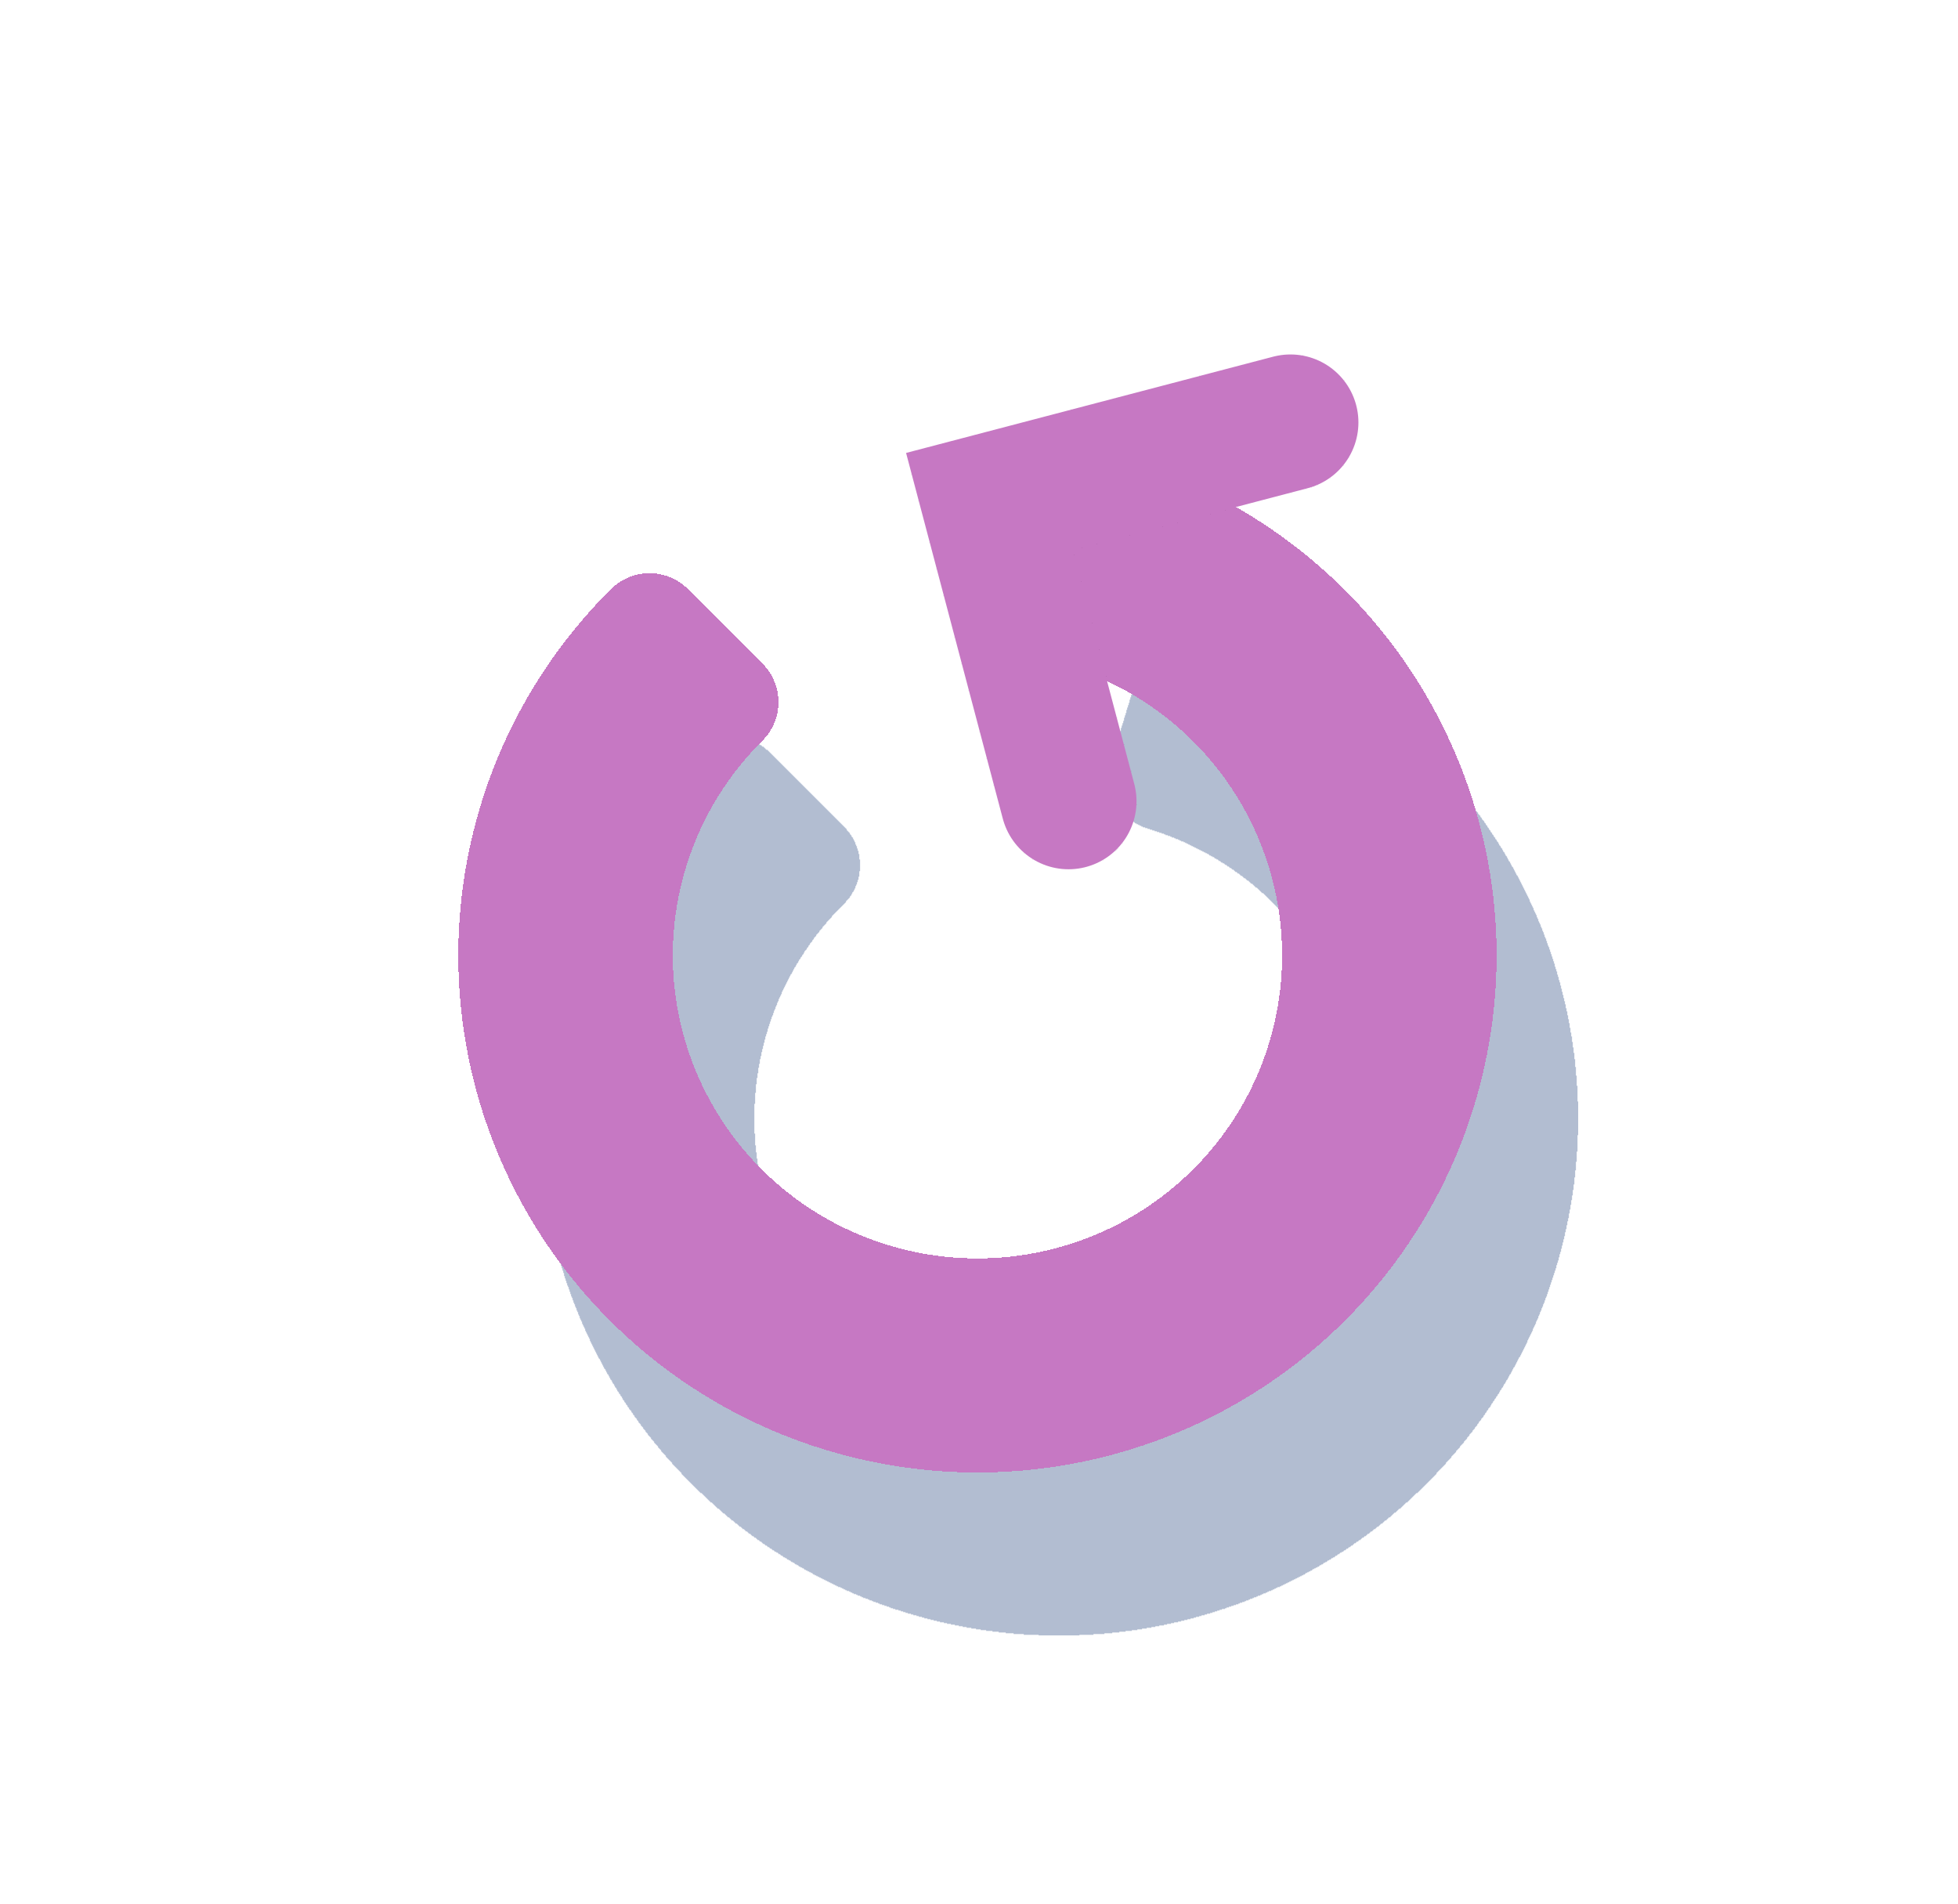
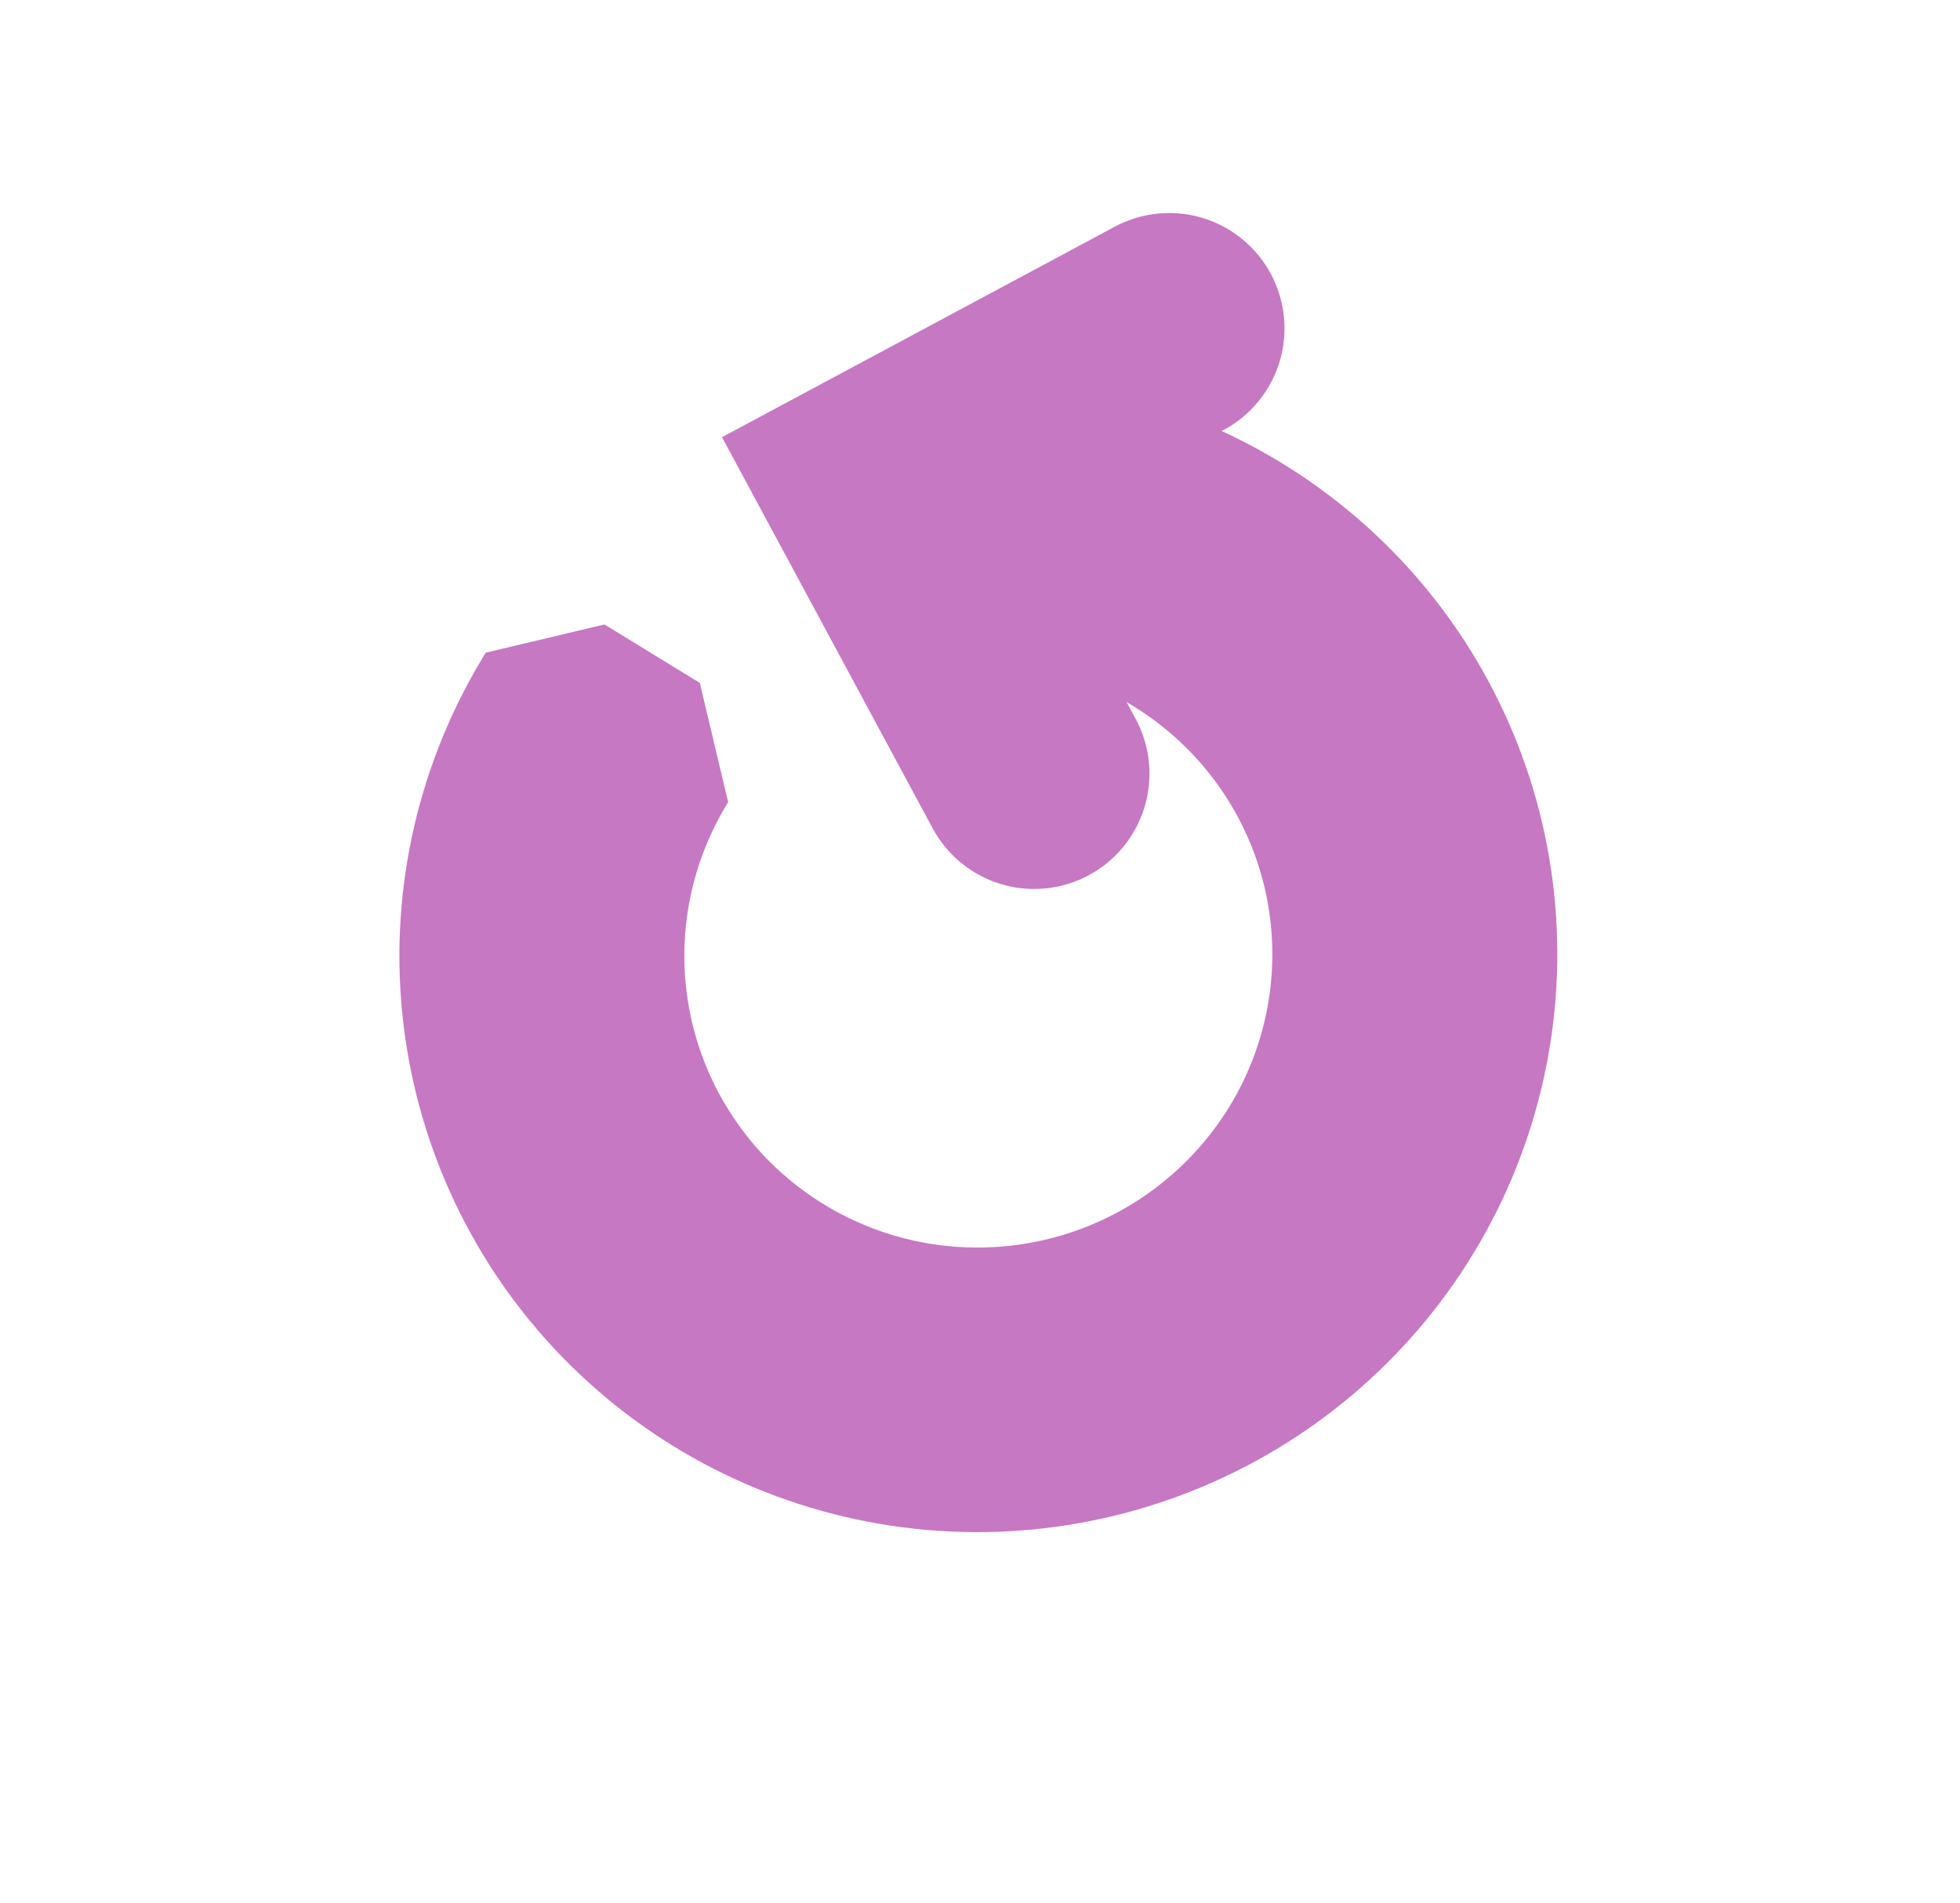
- <svg xmlns="http://www.w3.org/2000/svg" width="36" height="35" viewBox="0 0 36 35" fill="none">
-   <g filter="url(#filter0_d_12_413)">
-     <path d="M20.455 9.426C22.244 9.967 23.806 11.077 24.9 12.586C25.994 14.096 26.561 15.921 26.514 17.781C26.466 19.642 25.807 21.436 24.637 22.888C23.468 24.34 21.852 25.37 20.038 25.82C18.223 26.27 16.311 26.115 14.593 25.38C12.876 24.644 11.448 23.367 10.529 21.746C9.61 20.125 9.251 18.249 9.506 16.405C9.761 14.561 10.616 12.851 11.941 11.538L13.313 12.909C12.29 13.924 11.629 15.245 11.432 16.669C11.235 18.094 11.512 19.543 12.222 20.795C12.932 22.048 14.035 23.034 15.362 23.602C16.689 24.17 18.166 24.29 19.567 23.942C20.969 23.595 22.217 22.799 23.121 21.677C24.025 20.555 24.534 19.17 24.571 17.732C24.607 16.295 24.169 14.885 23.324 13.719C22.479 12.553 21.272 11.695 19.89 11.278L20.455 9.426Z" stroke="#C678C3" stroke-width="2" stroke-linejoin="round" shape-rendering="crispEdges" />
-   </g>
-   <g filter="url(#filter1_d_12_413)">
-     <path d="M19.646 14.732L18.188 9.219L23.726 7.767" stroke="#C678C3" stroke-width="2.5" stroke-linecap="round" />
-   </g>
-   <defs>
-     <filter id="filter0_d_12_413" x="8.424" y="8.428" width="20.595" height="21.642" filterUnits="userSpaceOnUse" color-interpolation-filters="sRGB">
-       <feFlood flood-opacity="0" result="BackgroundImageFix" />
-       <feColorMatrix in="SourceAlpha" type="matrix" values="0 0 0 0 0 0 0 0 0 0 0 0 0 0 0 0 0 0 127 0" result="hardAlpha" />
-       <feOffset dx="1.5" dy="3" />
-       <feComposite in2="hardAlpha" operator="out" />
-       <feColorMatrix type="matrix" values="0 0 0 0 0 0 0 0 0 0.139 0 0 0 0 0.408 0 0 0 0.3 0" />
-       <feBlend mode="normal" in2="BackgroundImageFix" result="effect1_dropShadow_12_413" />
-       <feBlend mode="normal" in="SourceGraphic" in2="effect1_dropShadow_12_413" result="shape" />
-     </filter>
-     <filter id="filter1_d_12_413" x="16.657" y="6.519" width="8.322" height="9.46" filterUnits="userSpaceOnUse" color-interpolation-filters="sRGB">
-       <feFlood flood-opacity="0" result="BackgroundImageFix" />
-       <feColorMatrix in="SourceAlpha" type="matrix" values="0 0 0 0 0 0 0 0 0 0 0 0 0 0 0 0 0 0 127 0" result="hardAlpha" />
-       <feOffset />
-       <feComposite in2="hardAlpha" operator="out" />
-       <feColorMatrix type="matrix" values="0 0 0 0 0 0 0 0 0 0 0 0 0 0 0 0 0 0 0.25 0" />
-       <feBlend mode="normal" in2="BackgroundImageFix" result="effect1_dropShadow_12_413" />
-       <feBlend mode="normal" in="SourceGraphic" in2="effect1_dropShadow_12_413" result="shape" />
-     </filter>
-   </defs>
+ <svg xmlns="http://www.w3.org/2000/svg" width="34" height="33" viewBox="0 0 34 33" fill="none">
+   <path d="M17.489 8.071C19.355 8.18 21.132 8.896 22.548 10.108C23.964 11.32 24.941 12.963 25.329 14.783C25.716 16.604 25.494 18.502 24.695 20.187C23.896 21.871 22.565 23.25 20.905 24.11C19.246 24.971 17.35 25.267 15.509 24.952C13.667 24.637 11.981 23.729 10.71 22.367C9.438 21.005 8.651 19.264 8.469 17.411C8.287 15.559 8.72 13.697 9.702 12.11L11.356 13.124C10.597 14.349 10.262 15.788 10.403 17.219C10.544 18.65 11.152 19.995 12.134 21.047C13.116 22.099 14.419 22.801 15.841 23.044C17.264 23.287 18.729 23.059 20.011 22.394C21.292 21.729 22.321 20.664 22.938 19.363C23.555 18.061 23.727 16.595 23.428 15.189C23.128 13.782 22.373 12.514 21.279 11.577C20.185 10.64 18.812 10.088 17.371 10.003L17.489 8.071Z" stroke="#C678C3" stroke-width="3" stroke-linejoin="bevel" />
+   <path d="M17.94 13.419L15.236 8.399L20.282 5.695" stroke="#C678C3" stroke-width="4" stroke-linecap="round" />
</svg>
